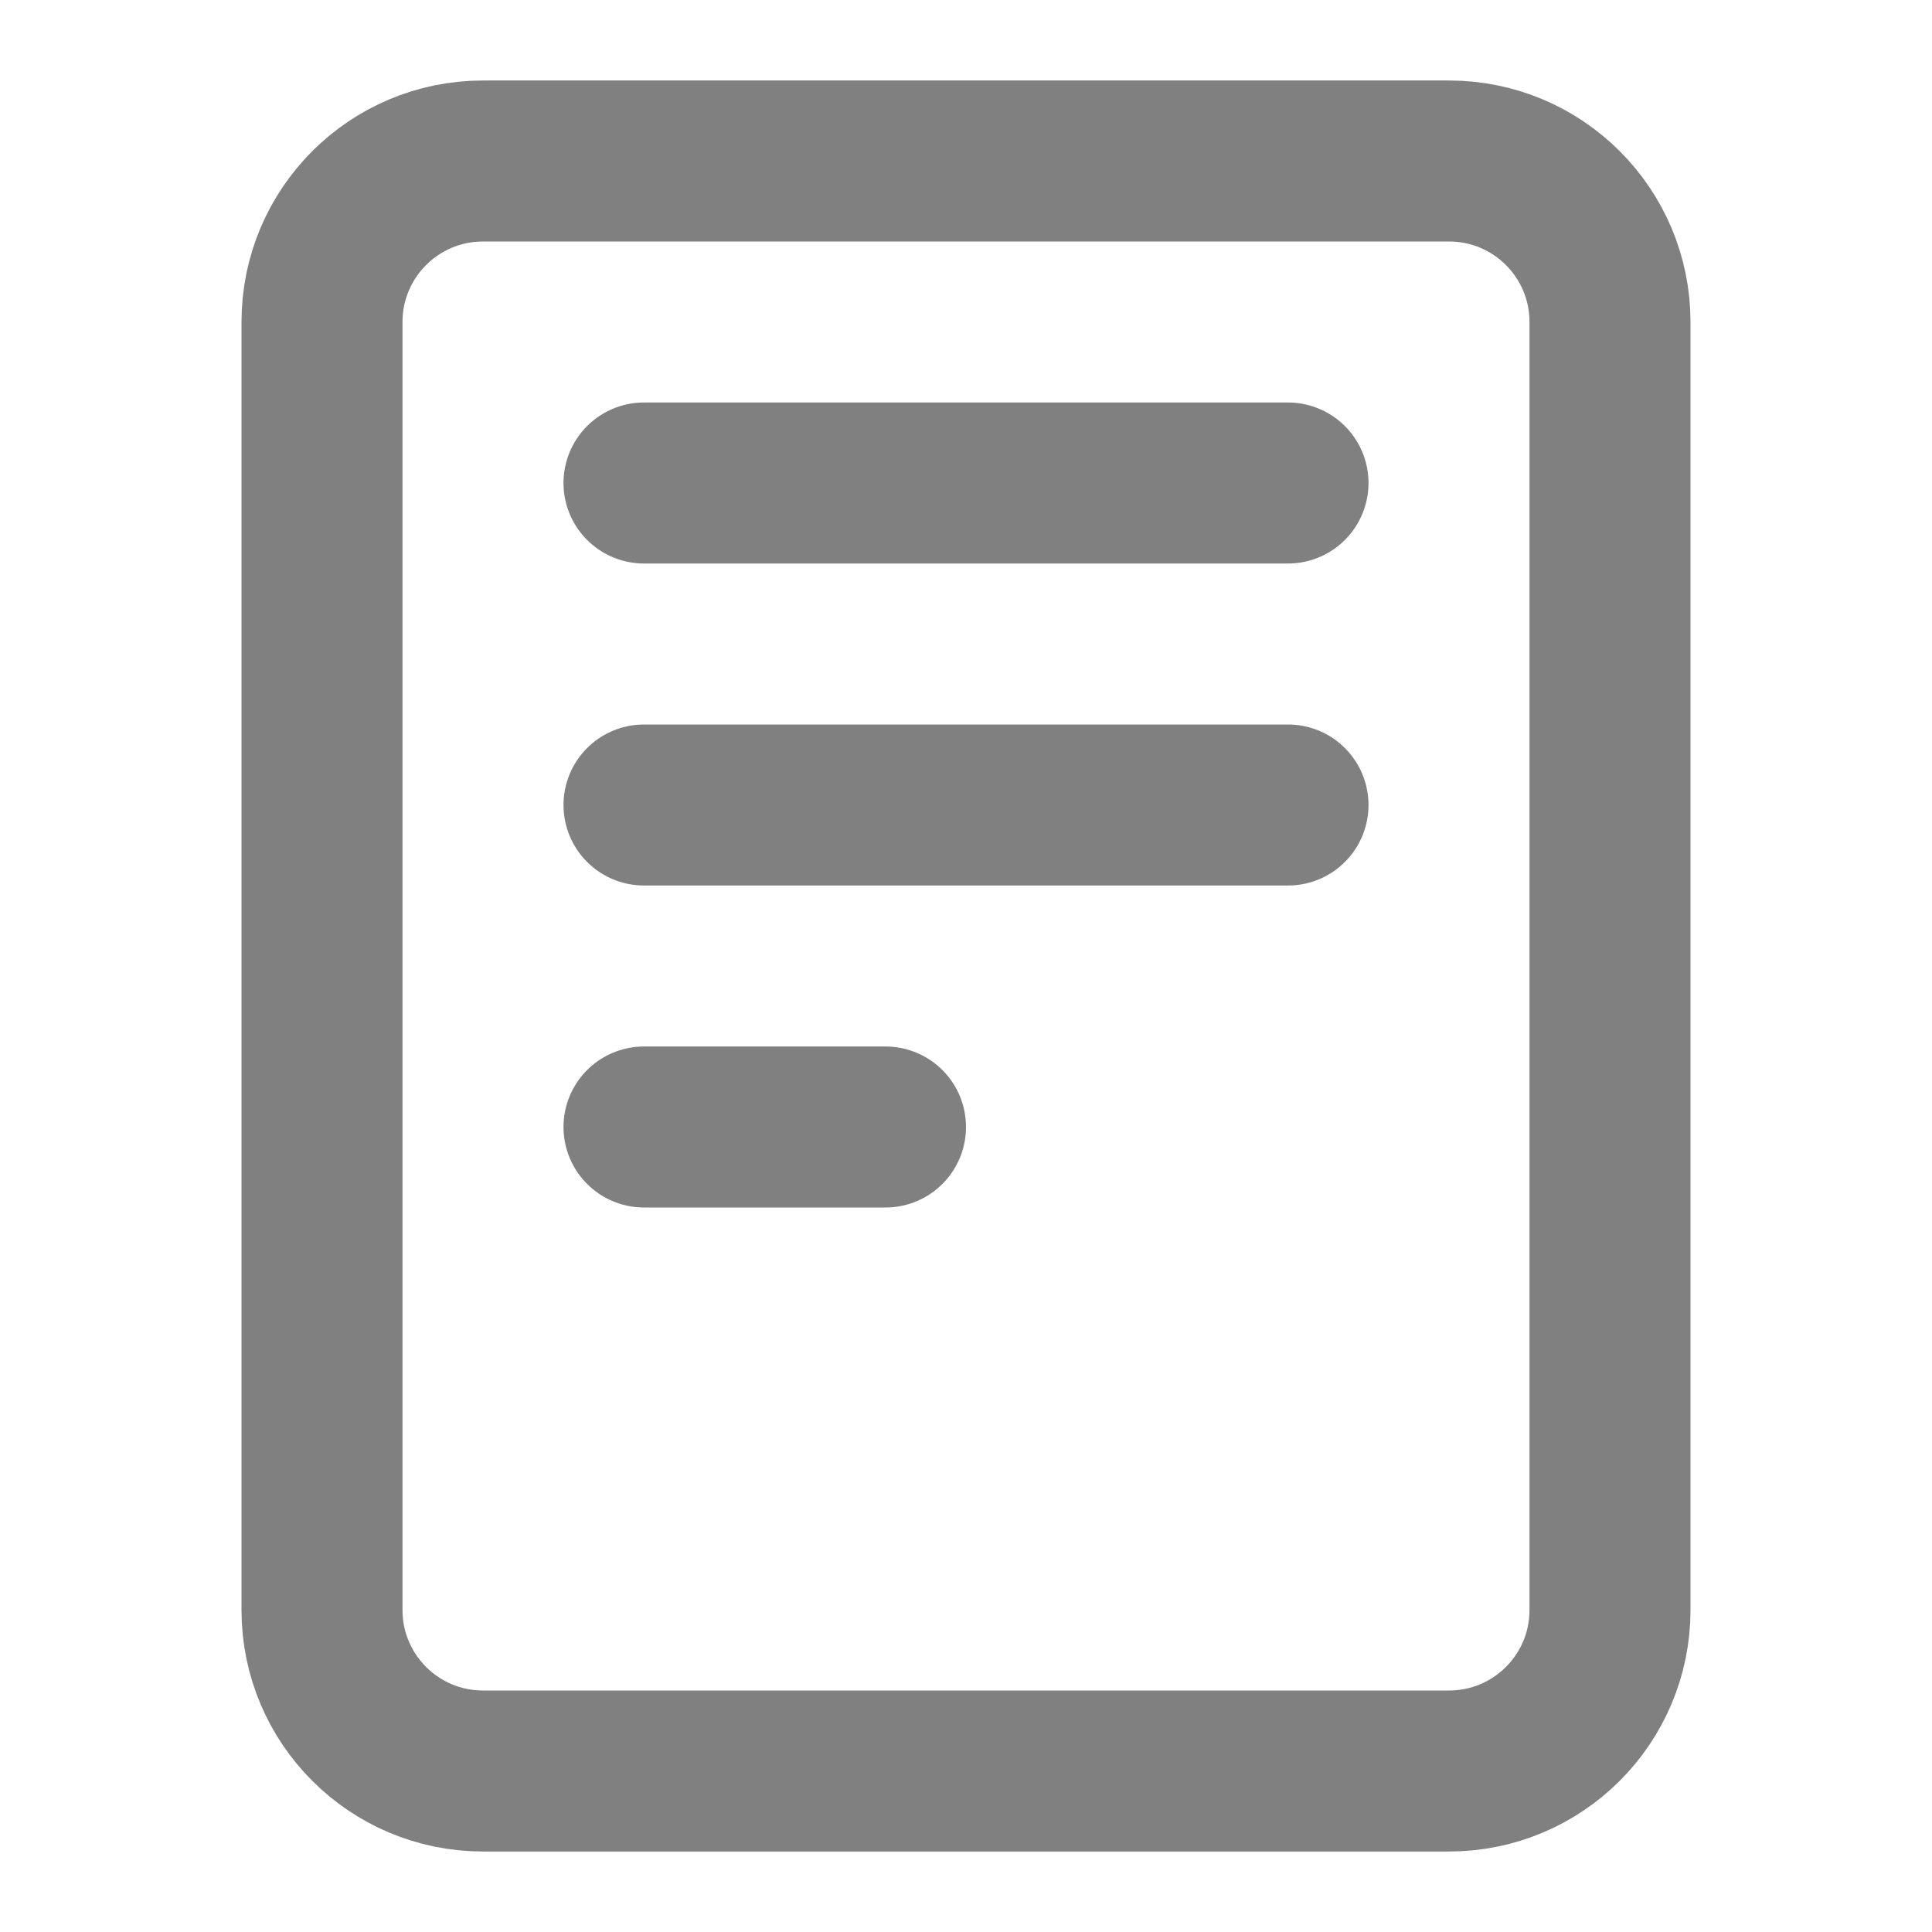
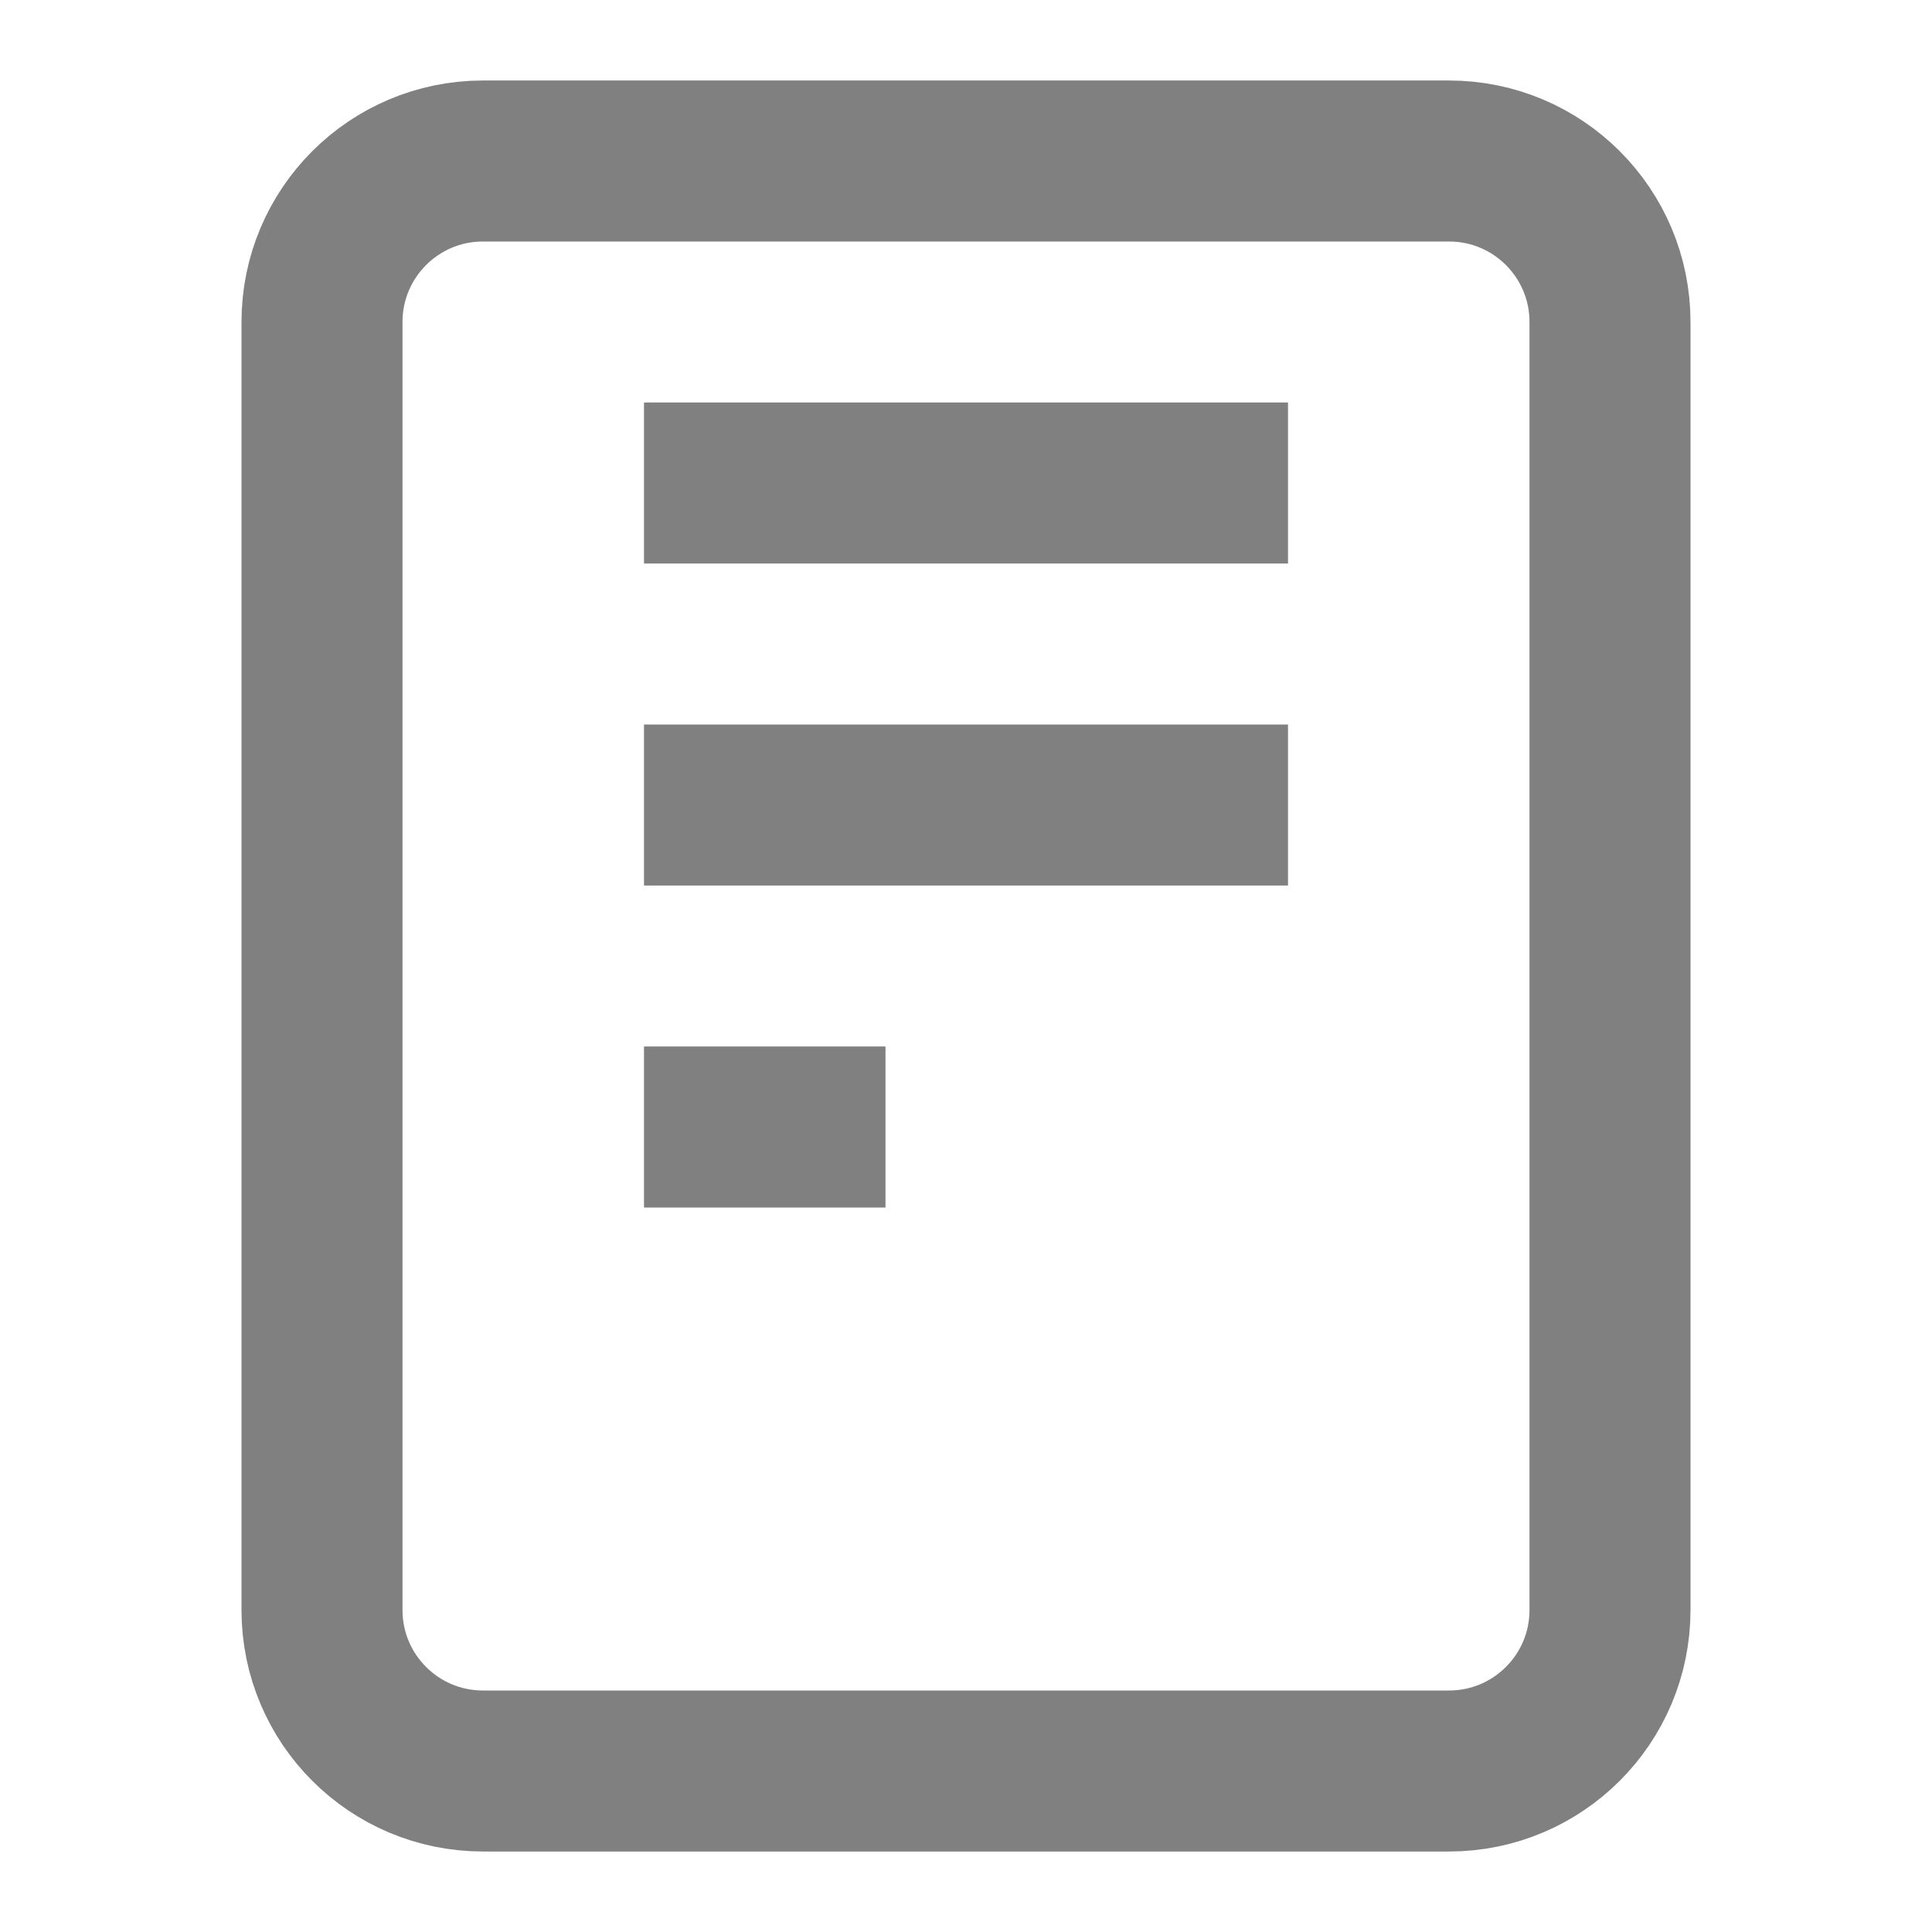
<svg xmlns="http://www.w3.org/2000/svg" width="24" height="24" viewBox="0 0 24 24" fill="none">
-   <path d="M8 6H16M8 10H16M8 14H11M6 22H18C19.105 22 20 21.105 20 20V4C20 2.895 19.105 2 18 2H6C4.895 2 4 2.895 4 4V20C4 21.105 4.895 22 6 22Z" stroke="#808080" stroke-width="2" stroke-linecap="round" strokeLinejoin="round" />
+   <path d="M8 6H16M8 10H16M8 14H11M6 22H18C19.105 22 20 21.105 20 20V4C20 2.895 19.105 2 18 2H6C4.895 2 4 2.895 4 4V20C4 21.105 4.895 22 6 22Z" stroke="#808080" stroke-width="2" strokeLinecap="round" strokeLinejoin="round" />
</svg>
